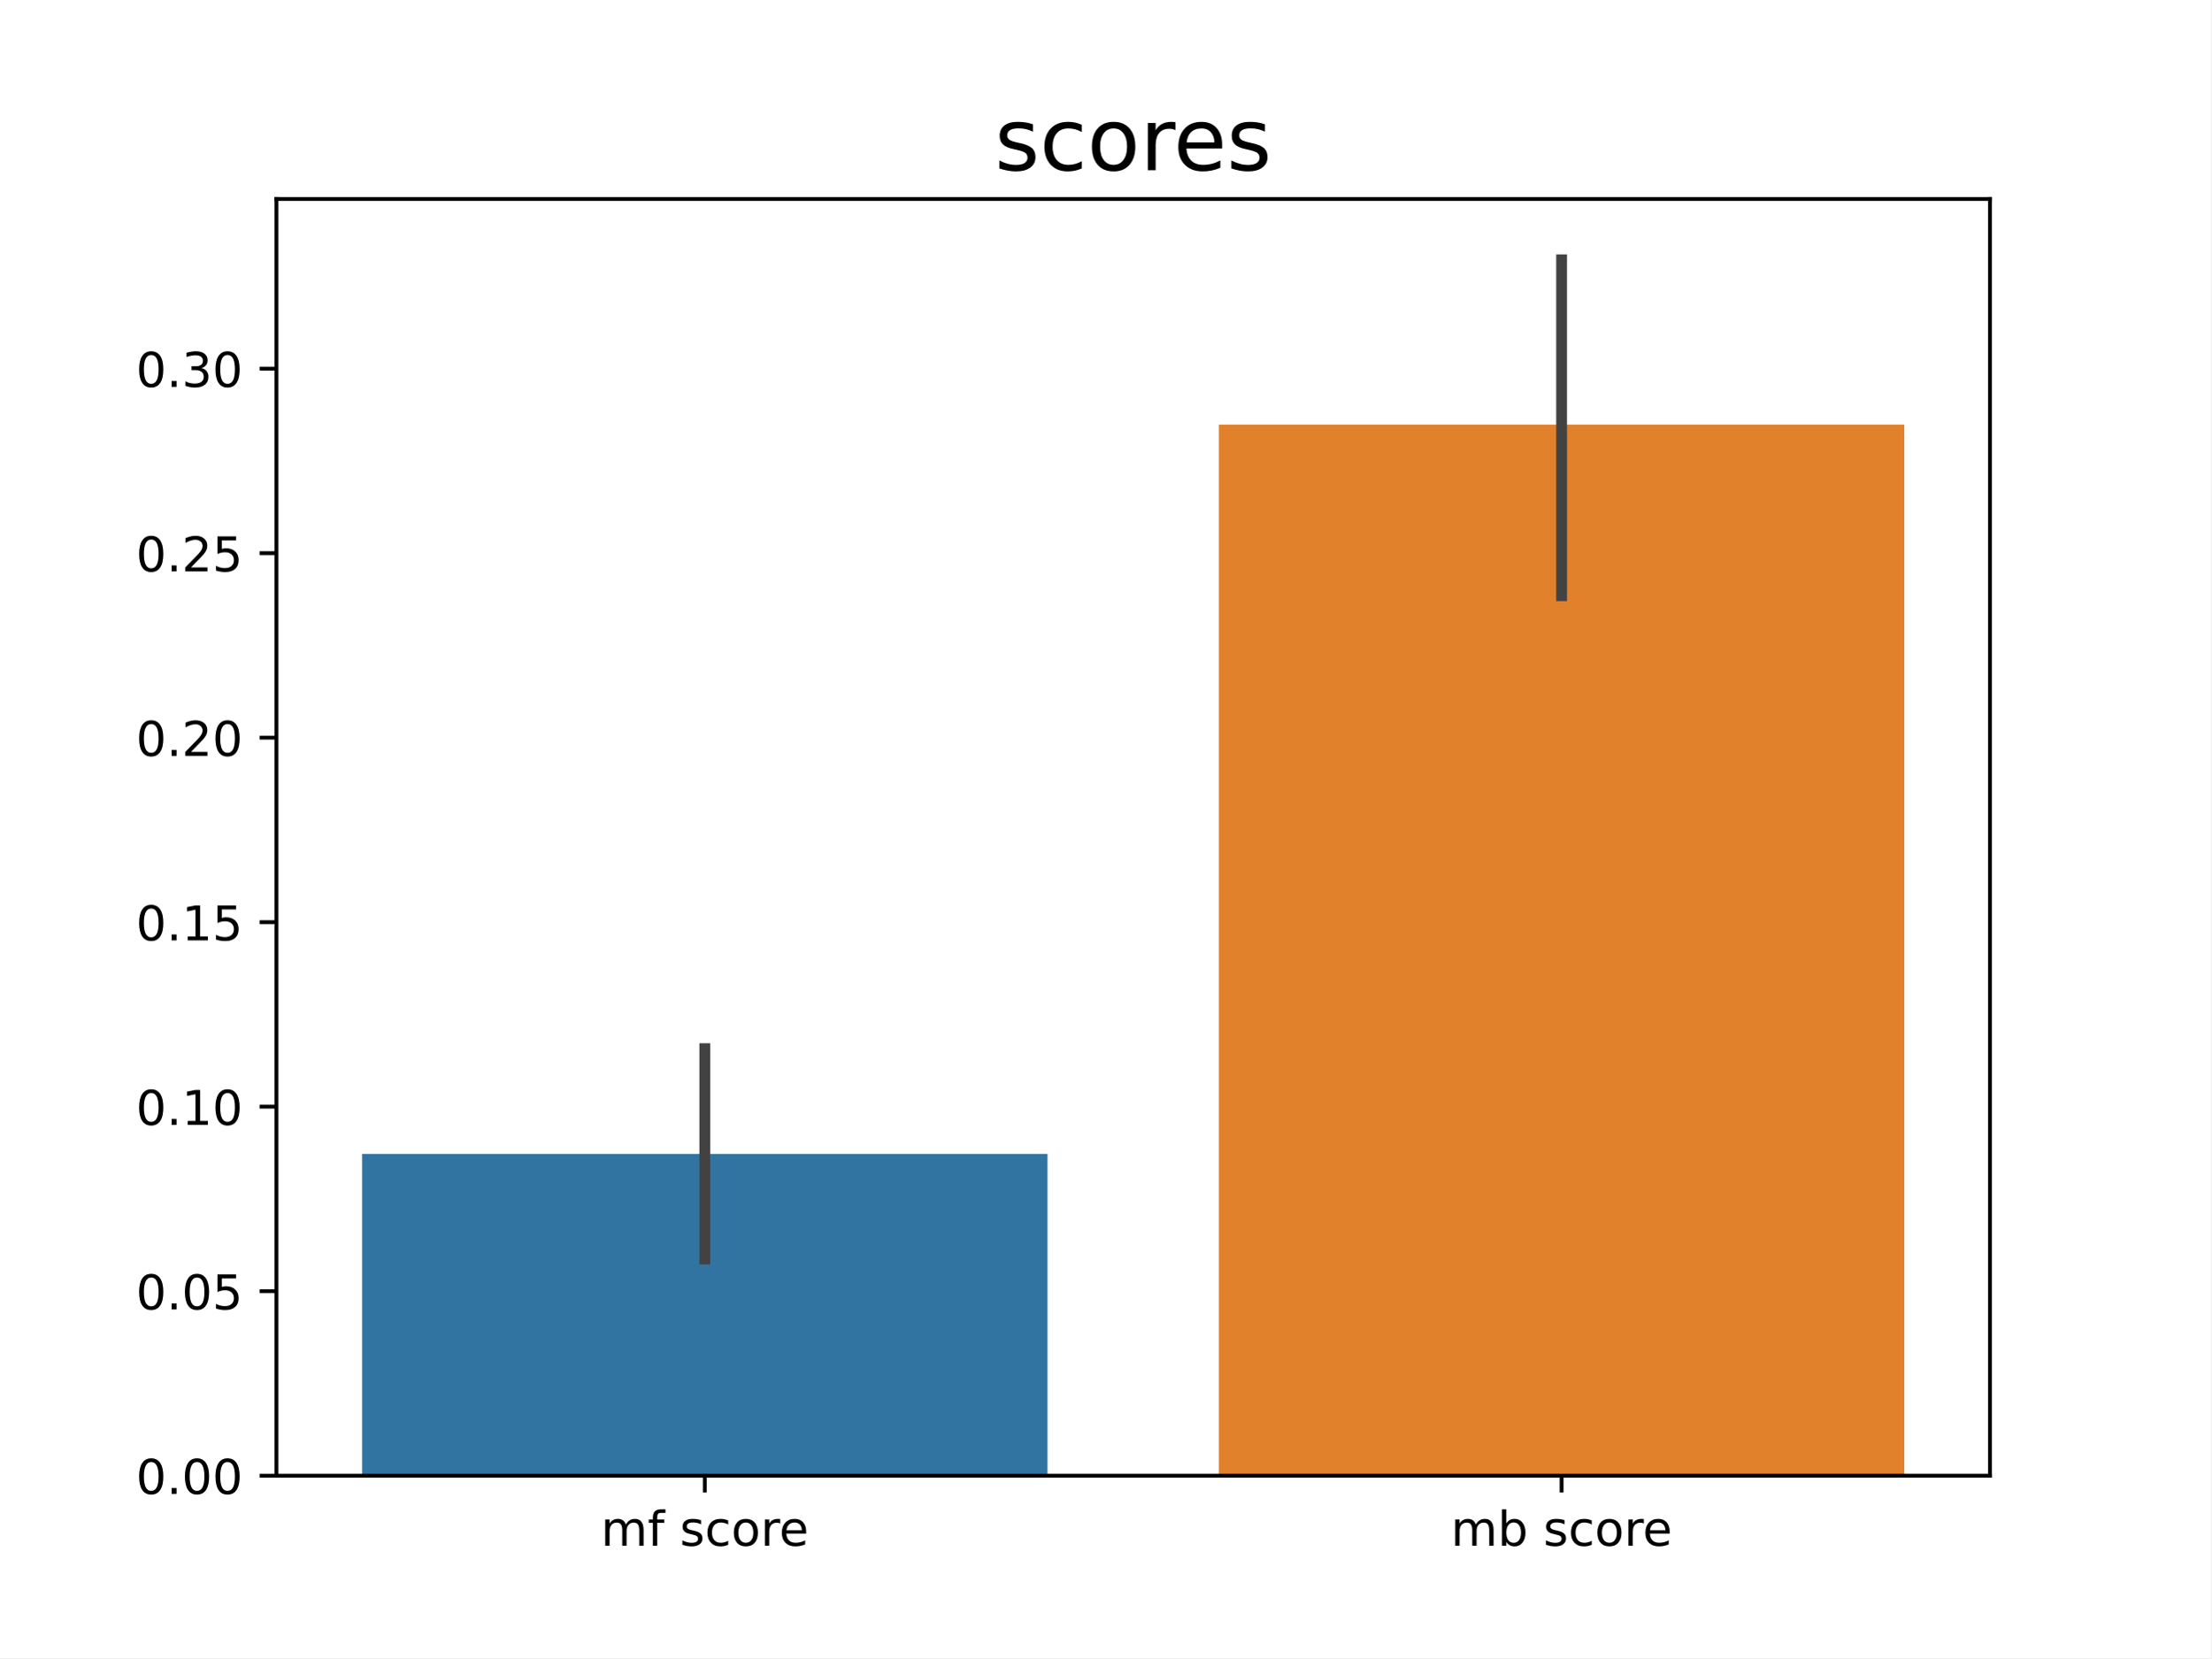
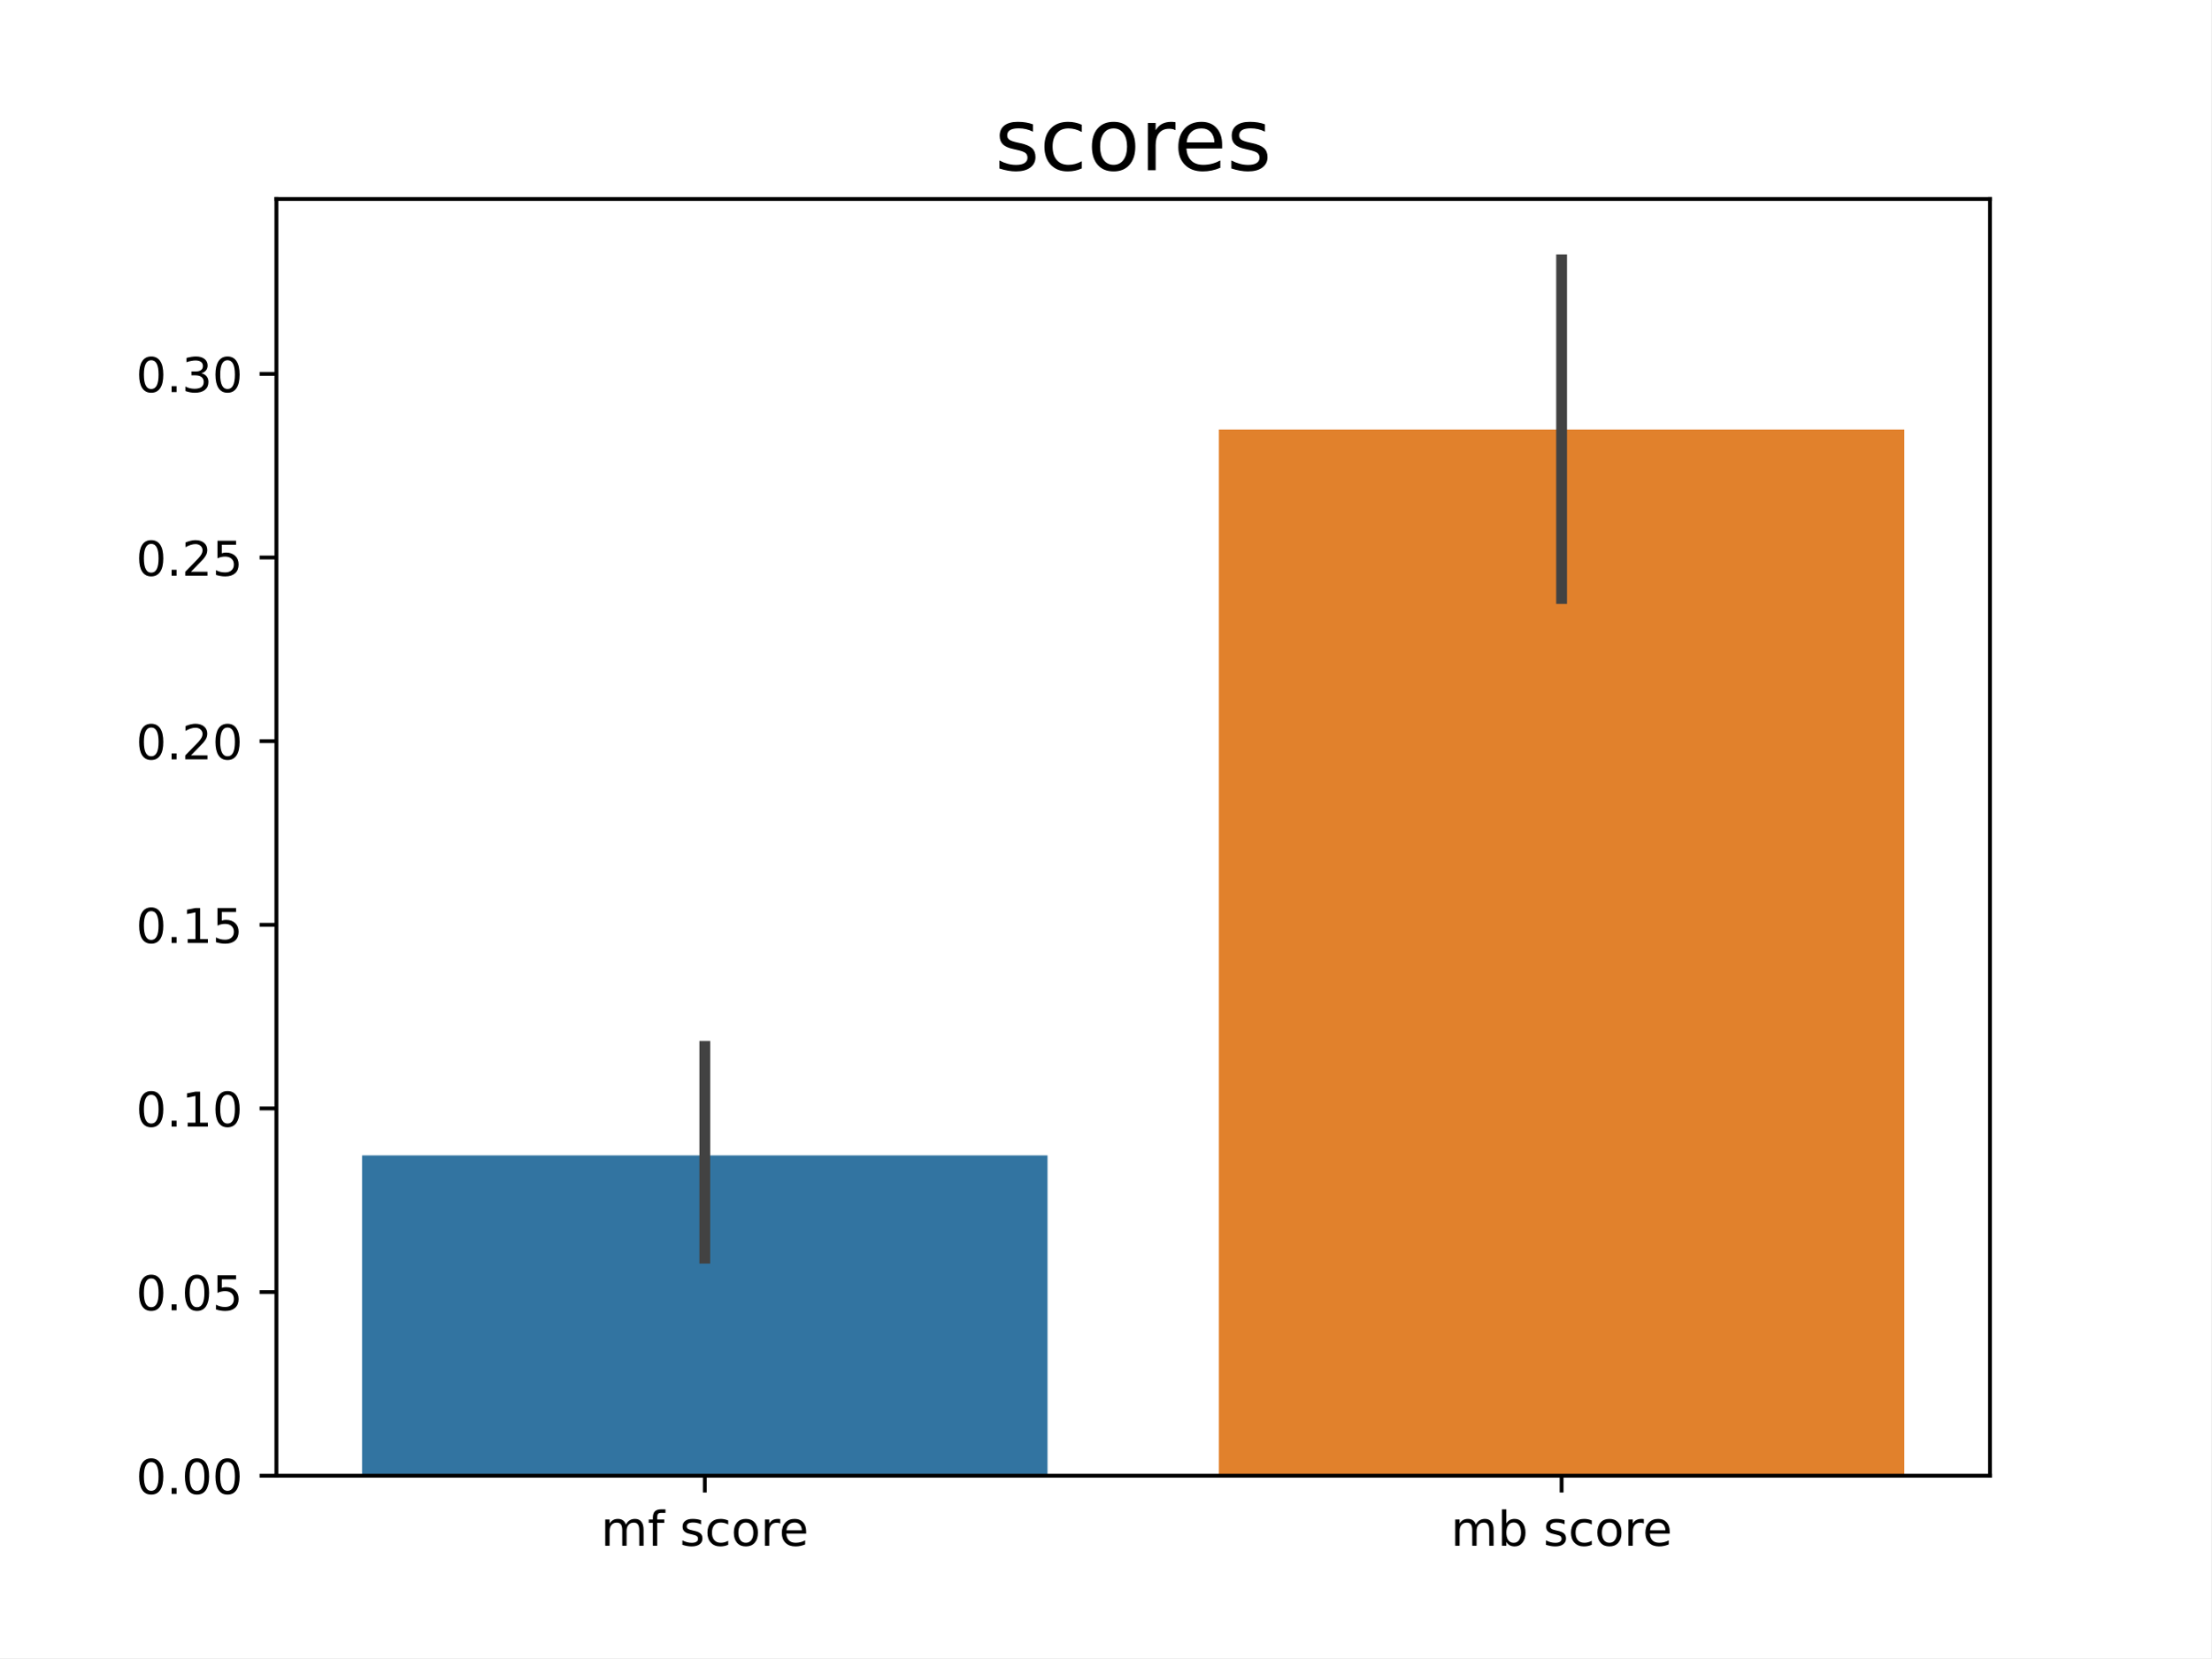
<svg xmlns="http://www.w3.org/2000/svg" xmlns:xlink="http://www.w3.org/1999/xlink" width="460.8pt" height="345.6pt" viewBox="0 0 460.8 345.6" version="1.1">
  <defs>
    <style type="text/css">*{stroke-linejoin: round; stroke-linecap: butt}</style>
  </defs>
  <g id="figure_1">
    <g id="patch_1">
      <path d="M 0 345.6  L 460.8 345.6  L 460.8 0  L 0 0  z " style="fill: #ffffff" />
    </g>
    <g id="axes_1">
      <g id="patch_2">
        <path d="M 57.6 307.584  L 414.72 307.584  L 414.72 41.472  L 57.6 41.472  z " style="fill: #ffffff" />
      </g>
      <g id="patch_3">
-         <path d="M 75.456 307.584  L 218.304 307.584  L 218.304 240.511  L 75.456 240.511  z " clip-path="url(#pe55240d78c)" style="fill: #3274a1" />
+         <path d="M 75.456 307.584  L 218.304 307.584  L 218.304 240.826  L 75.456 240.826  z " clip-path="url(#p6d6486b1a5)" style="fill: #3274a1" />
      </g>
      <g id="patch_4">
-         <path d="M 254.016 307.584  L 396.864 307.584  L 396.864 88.502  L 254.016 88.502  z " clip-path="url(#pe55240d78c)" style="fill: #e1812c" />
+         <path d="M 254.016 307.584  L 396.864 307.584  L 396.864 89.533  L 254.016 89.533  z " clip-path="url(#p6d6486b1a5)" style="fill: #e1812c" />
      </g>
      <g id="matplotlib.axis_1">
        <g id="xtick_1">
          <g id="line2d_1">
            <defs>
-               <path id="m11d7676d9f" d="M 0 0  L 0 3.5  " style="stroke: #000000; stroke-width: 0.8" />
+               <path id="m1ab5403ef9" d="M 0 0  L 0 3.5  " style="stroke: #000000; stroke-width: 0.8" />
            </defs>
            <g>
-               <use xlink:href="#m11d7676d9f" x="146.88" y="307.584" style="stroke: #000000; stroke-width: 0.8" />
+               <use xlink:href="#m1ab5403ef9" x="146.88" y="307.584" style="stroke: #000000; stroke-width: 0.8" />
            </g>
          </g>
          <g id="text_1">
            <g transform="translate(125.2277 322.1824) scale(0.1 -0.1)">
              <defs>
                <path id="DejaVuSans-6d" d="M 3328 2828  Q 3544 3216 3844 3400  Q 4144 3584 4550 3584  Q 5097 3584 5394 3201  Q 5691 2819 5691 2113  L 5691 0  L 5113 0  L 5113 2094  Q 5113 2597 4934 2840  Q 4756 3084 4391 3084  Q 3944 3084 3684 2787  Q 3425 2491 3425 1978  L 3425 0  L 2847 0  L 2847 2094  Q 2847 2600 2669 2842  Q 2491 3084 2119 3084  Q 1678 3084 1418 2786  Q 1159 2488 1159 1978  L 1159 0  L 581 0  L 581 3500  L 1159 3500  L 1159 2956  Q 1356 3278 1631 3431  Q 1906 3584 2284 3584  Q 2666 3584 2933 3390  Q 3200 3197 3328 2828  z " transform="scale(0.015625)" />
                <path id="DejaVuSans-66" d="M 2375 4863  L 2375 4384  L 1825 4384  Q 1516 4384 1395 4259  Q 1275 4134 1275 3809  L 1275 3500  L 2222 3500  L 2222 3053  L 1275 3053  L 1275 0  L 697 0  L 697 3053  L 147 3053  L 147 3500  L 697 3500  L 697 3744  Q 697 4328 969 4595  Q 1241 4863 1831 4863  L 2375 4863  z " transform="scale(0.015625)" />
                <path id="DejaVuSans-20" transform="scale(0.015625)" />
                <path id="DejaVuSans-73" d="M 2834 3397  L 2834 2853  Q 2591 2978 2328 3040  Q 2066 3103 1784 3103  Q 1356 3103 1142 2972  Q 928 2841 928 2578  Q 928 2378 1081 2264  Q 1234 2150 1697 2047  L 1894 2003  Q 2506 1872 2764 1633  Q 3022 1394 3022 966  Q 3022 478 2636 193  Q 2250 -91 1575 -91  Q 1294 -91 989 -36  Q 684 19 347 128  L 347 722  Q 666 556 975 473  Q 1284 391 1588 391  Q 1994 391 2212 530  Q 2431 669 2431 922  Q 2431 1156 2273 1281  Q 2116 1406 1581 1522  L 1381 1569  Q 847 1681 609 1914  Q 372 2147 372 2553  Q 372 3047 722 3315  Q 1072 3584 1716 3584  Q 2034 3584 2315 3537  Q 2597 3491 2834 3397  z " transform="scale(0.015625)" />
                <path id="DejaVuSans-63" d="M 3122 3366  L 3122 2828  Q 2878 2963 2633 3030  Q 2388 3097 2138 3097  Q 1578 3097 1268 2742  Q 959 2388 959 1747  Q 959 1106 1268 751  Q 1578 397 2138 397  Q 2388 397 2633 464  Q 2878 531 3122 666  L 3122 134  Q 2881 22 2623 -34  Q 2366 -91 2075 -91  Q 1284 -91 818 406  Q 353 903 353 1747  Q 353 2603 823 3093  Q 1294 3584 2113 3584  Q 2378 3584 2631 3529  Q 2884 3475 3122 3366  z " transform="scale(0.015625)" />
                <path id="DejaVuSans-6f" d="M 1959 3097  Q 1497 3097 1228 2736  Q 959 2375 959 1747  Q 959 1119 1226 758  Q 1494 397 1959 397  Q 2419 397 2687 759  Q 2956 1122 2956 1747  Q 2956 2369 2687 2733  Q 2419 3097 1959 3097  z M 1959 3584  Q 2709 3584 3137 3096  Q 3566 2609 3566 1747  Q 3566 888 3137 398  Q 2709 -91 1959 -91  Q 1206 -91 779 398  Q 353 888 353 1747  Q 353 2609 779 3096  Q 1206 3584 1959 3584  z " transform="scale(0.015625)" />
                <path id="DejaVuSans-72" d="M 2631 2963  Q 2534 3019 2420 3045  Q 2306 3072 2169 3072  Q 1681 3072 1420 2755  Q 1159 2438 1159 1844  L 1159 0  L 581 0  L 581 3500  L 1159 3500  L 1159 2956  Q 1341 3275 1631 3429  Q 1922 3584 2338 3584  Q 2397 3584 2469 3576  Q 2541 3569 2628 3553  L 2631 2963  z " transform="scale(0.015625)" />
                <path id="DejaVuSans-65" d="M 3597 1894  L 3597 1613  L 953 1613  Q 991 1019 1311 708  Q 1631 397 2203 397  Q 2534 397 2845 478  Q 3156 559 3463 722  L 3463 178  Q 3153 47 2828 -22  Q 2503 -91 2169 -91  Q 1331 -91 842 396  Q 353 884 353 1716  Q 353 2575 817 3079  Q 1281 3584 2069 3584  Q 2775 3584 3186 3129  Q 3597 2675 3597 1894  z M 3022 2063  Q 3016 2534 2758 2815  Q 2500 3097 2075 3097  Q 1594 3097 1305 2825  Q 1016 2553 972 2059  L 3022 2063  z " transform="scale(0.015625)" />
              </defs>
              <use xlink:href="#DejaVuSans-6d" />
              <use xlink:href="#DejaVuSans-66" x="97.412" />
              <use xlink:href="#DejaVuSans-20" x="132.617" />
              <use xlink:href="#DejaVuSans-73" x="164.404" />
              <use xlink:href="#DejaVuSans-63" x="216.504" />
              <use xlink:href="#DejaVuSans-6f" x="271.484" />
              <use xlink:href="#DejaVuSans-72" x="332.666" />
              <use xlink:href="#DejaVuSans-65" x="371.529" />
            </g>
          </g>
        </g>
        <g id="xtick_2">
          <g id="line2d_2">
            <g>
-               <use xlink:href="#m11d7676d9f" x="325.44" y="307.584" style="stroke: #000000; stroke-width: 0.8" />
+               <use xlink:href="#m1ab5403ef9" x="325.44" y="307.584" style="stroke: #000000; stroke-width: 0.8" />
            </g>
          </g>
          <g id="text_2">
            <g transform="translate(302.3736 322.1824) scale(0.1 -0.1)">
              <defs>
                <path id="DejaVuSans-62" d="M 3116 1747  Q 3116 2381 2855 2742  Q 2594 3103 2138 3103  Q 1681 3103 1420 2742  Q 1159 2381 1159 1747  Q 1159 1113 1420 752  Q 1681 391 2138 391  Q 2594 391 2855 752  Q 3116 1113 3116 1747  z M 1159 2969  Q 1341 3281 1617 3432  Q 1894 3584 2278 3584  Q 2916 3584 3314 3078  Q 3713 2572 3713 1747  Q 3713 922 3314 415  Q 2916 -91 2278 -91  Q 1894 -91 1617 61  Q 1341 213 1159 525  L 1159 0  L 581 0  L 581 4863  L 1159 4863  L 1159 2969  z " transform="scale(0.015625)" />
              </defs>
              <use xlink:href="#DejaVuSans-6d" />
              <use xlink:href="#DejaVuSans-62" x="97.412" />
              <use xlink:href="#DejaVuSans-20" x="160.889" />
              <use xlink:href="#DejaVuSans-73" x="192.676" />
              <use xlink:href="#DejaVuSans-63" x="244.775" />
              <use xlink:href="#DejaVuSans-6f" x="299.756" />
              <use xlink:href="#DejaVuSans-72" x="360.938" />
              <use xlink:href="#DejaVuSans-65" x="399.801" />
            </g>
          </g>
        </g>
      </g>
      <g id="matplotlib.axis_2">
        <g id="ytick_1">
          <g id="line2d_3">
            <defs>
-               <path id="m83042ee32e" d="M 0 0  L -3.5 0  " style="stroke: #000000; stroke-width: 0.8" />
+               <path id="med65878296" d="M 0 0  L -3.5 0  " style="stroke: #000000; stroke-width: 0.8" />
            </defs>
            <g>
-               <use xlink:href="#m83042ee32e" x="57.6" y="307.584" style="stroke: #000000; stroke-width: 0.8" />
+               <use xlink:href="#med65878296" x="57.6" y="307.584" style="stroke: #000000; stroke-width: 0.8" />
            </g>
          </g>
          <g id="text_3">
            <g transform="translate(28.33438 311.3832) scale(0.1 -0.1)">
              <defs>
                <path id="DejaVuSans-30" d="M 2034 4250  Q 1547 4250 1301 3770  Q 1056 3291 1056 2328  Q 1056 1369 1301 889  Q 1547 409 2034 409  Q 2525 409 2770 889  Q 3016 1369 3016 2328  Q 3016 3291 2770 3770  Q 2525 4250 2034 4250  z M 2034 4750  Q 2819 4750 3233 4129  Q 3647 3509 3647 2328  Q 3647 1150 3233 529  Q 2819 -91 2034 -91  Q 1250 -91 836 529  Q 422 1150 422 2328  Q 422 3509 836 4129  Q 1250 4750 2034 4750  z " transform="scale(0.015625)" />
                <path id="DejaVuSans-2e" d="M 684 794  L 1344 794  L 1344 0  L 684 0  L 684 794  z " transform="scale(0.015625)" />
              </defs>
              <use xlink:href="#DejaVuSans-30" />
              <use xlink:href="#DejaVuSans-2e" x="63.623" />
              <use xlink:href="#DejaVuSans-30" x="95.41" />
              <use xlink:href="#DejaVuSans-30" x="159.033" />
            </g>
          </g>
        </g>
        <g id="ytick_2">
          <g id="line2d_4">
            <g>
-               <use xlink:href="#m83042ee32e" x="57.6" y="269.126" style="stroke: #000000; stroke-width: 0.8" />
+               <use xlink:href="#med65878296" x="57.6" y="269.307" style="stroke: #000000; stroke-width: 0.8" />
            </g>
          </g>
          <g id="text_4">
-             <g transform="translate(28.33438 272.9251) scale(0.1 -0.1)">
+             <g transform="translate(28.33438 273.1061) scale(0.1 -0.1)">
              <defs>
                <path id="DejaVuSans-35" d="M 691 4666  L 3169 4666  L 3169 4134  L 1269 4134  L 1269 2991  Q 1406 3038 1543 3061  Q 1681 3084 1819 3084  Q 2600 3084 3056 2656  Q 3513 2228 3513 1497  Q 3513 744 3044 326  Q 2575 -91 1722 -91  Q 1428 -91 1123 -41  Q 819 9 494 109  L 494 744  Q 775 591 1075 516  Q 1375 441 1709 441  Q 2250 441 2565 725  Q 2881 1009 2881 1497  Q 2881 1984 2565 2268  Q 2250 2553 1709 2553  Q 1456 2553 1204 2497  Q 953 2441 691 2322  L 691 4666  z " transform="scale(0.015625)" />
              </defs>
              <use xlink:href="#DejaVuSans-30" />
              <use xlink:href="#DejaVuSans-2e" x="63.623" />
              <use xlink:href="#DejaVuSans-30" x="95.41" />
              <use xlink:href="#DejaVuSans-35" x="159.033" />
            </g>
          </g>
        </g>
        <g id="ytick_3">
          <g id="line2d_5">
            <g>
-               <use xlink:href="#m83042ee32e" x="57.6" y="230.668" style="stroke: #000000; stroke-width: 0.8" />
+               <use xlink:href="#med65878296" x="57.6" y="231.03" style="stroke: #000000; stroke-width: 0.8" />
            </g>
          </g>
          <g id="text_5">
-             <g transform="translate(28.33438 234.4669) scale(0.1 -0.1)">
+             <g transform="translate(28.33438 234.8289) scale(0.1 -0.1)">
              <defs>
                <path id="DejaVuSans-31" d="M 794 531  L 1825 531  L 1825 4091  L 703 3866  L 703 4441  L 1819 4666  L 2450 4666  L 2450 531  L 3481 531  L 3481 0  L 794 0  L 794 531  z " transform="scale(0.015625)" />
              </defs>
              <use xlink:href="#DejaVuSans-30" />
              <use xlink:href="#DejaVuSans-2e" x="63.623" />
              <use xlink:href="#DejaVuSans-31" x="95.41" />
              <use xlink:href="#DejaVuSans-30" x="159.033" />
            </g>
          </g>
        </g>
        <g id="ytick_4">
          <g id="line2d_6">
            <g>
-               <use xlink:href="#m83042ee32e" x="57.6" y="192.21" style="stroke: #000000; stroke-width: 0.8" />
+               <use xlink:href="#med65878296" x="57.6" y="192.753" style="stroke: #000000; stroke-width: 0.8" />
            </g>
          </g>
          <g id="text_6">
-             <g transform="translate(28.33438 196.0088) scale(0.1 -0.1)">
+             <g transform="translate(28.33438 196.5518) scale(0.1 -0.1)">
              <use xlink:href="#DejaVuSans-30" />
              <use xlink:href="#DejaVuSans-2e" x="63.623" />
              <use xlink:href="#DejaVuSans-31" x="95.41" />
              <use xlink:href="#DejaVuSans-35" x="159.033" />
            </g>
          </g>
        </g>
        <g id="ytick_5">
          <g id="line2d_7">
            <g>
-               <use xlink:href="#m83042ee32e" x="57.6" y="153.751" style="stroke: #000000; stroke-width: 0.8" />
+               <use xlink:href="#med65878296" x="57.6" y="154.475" style="stroke: #000000; stroke-width: 0.8" />
            </g>
          </g>
          <g id="text_7">
-             <g transform="translate(28.33438 157.5507) scale(0.1 -0.1)">
+             <g transform="translate(28.33438 158.2746) scale(0.1 -0.1)">
              <defs>
                <path id="DejaVuSans-32" d="M 1228 531  L 3431 531  L 3431 0  L 469 0  L 469 531  Q 828 903 1448 1529  Q 2069 2156 2228 2338  Q 2531 2678 2651 2914  Q 2772 3150 2772 3378  Q 2772 3750 2511 3984  Q 2250 4219 1831 4219  Q 1534 4219 1204 4116  Q 875 4013 500 3803  L 500 4441  Q 881 4594 1212 4672  Q 1544 4750 1819 4750  Q 2544 4750 2975 4387  Q 3406 4025 3406 3419  Q 3406 3131 3298 2873  Q 3191 2616 2906 2266  Q 2828 2175 2409 1742  Q 1991 1309 1228 531  z " transform="scale(0.015625)" />
              </defs>
              <use xlink:href="#DejaVuSans-30" />
              <use xlink:href="#DejaVuSans-2e" x="63.623" />
              <use xlink:href="#DejaVuSans-32" x="95.41" />
              <use xlink:href="#DejaVuSans-30" x="159.033" />
            </g>
          </g>
        </g>
        <g id="ytick_6">
          <g id="line2d_8">
            <g>
-               <use xlink:href="#m83042ee32e" x="57.6" y="115.293" style="stroke: #000000; stroke-width: 0.8" />
+               <use xlink:href="#med65878296" x="57.6" y="116.198" style="stroke: #000000; stroke-width: 0.8" />
            </g>
          </g>
          <g id="text_8">
-             <g transform="translate(28.33438 119.0925) scale(0.1 -0.1)">
+             <g transform="translate(28.33438 119.9975) scale(0.1 -0.1)">
              <use xlink:href="#DejaVuSans-30" />
              <use xlink:href="#DejaVuSans-2e" x="63.623" />
              <use xlink:href="#DejaVuSans-32" x="95.41" />
              <use xlink:href="#DejaVuSans-35" x="159.033" />
            </g>
          </g>
        </g>
        <g id="ytick_7">
          <g id="line2d_9">
            <g>
-               <use xlink:href="#m83042ee32e" x="57.6" y="76.835" style="stroke: #000000; stroke-width: 0.8" />
+               <use xlink:href="#med65878296" x="57.6" y="77.921" style="stroke: #000000; stroke-width: 0.8" />
            </g>
          </g>
          <g id="text_9">
-             <g transform="translate(28.33438 80.63438) scale(0.1 -0.1)">
+             <g transform="translate(28.33438 81.72035) scale(0.1 -0.1)">
              <defs>
                <path id="DejaVuSans-33" d="M 2597 2516  Q 3050 2419 3304 2112  Q 3559 1806 3559 1356  Q 3559 666 3084 287  Q 2609 -91 1734 -91  Q 1441 -91 1130 -33  Q 819 25 488 141  L 488 750  Q 750 597 1062 519  Q 1375 441 1716 441  Q 2309 441 2620 675  Q 2931 909 2931 1356  Q 2931 1769 2642 2001  Q 2353 2234 1838 2234  L 1294 2234  L 1294 2753  L 1863 2753  Q 2328 2753 2575 2939  Q 2822 3125 2822 3475  Q 2822 3834 2567 4026  Q 2313 4219 1838 4219  Q 1578 4219 1281 4162  Q 984 4106 628 3988  L 628 4550  Q 988 4650 1302 4700  Q 1616 4750 1894 4750  Q 2613 4750 3031 4423  Q 3450 4097 3450 3541  Q 3450 3153 3228 2886  Q 3006 2619 2597 2516  z " transform="scale(0.015625)" />
              </defs>
              <use xlink:href="#DejaVuSans-30" />
              <use xlink:href="#DejaVuSans-2e" x="63.623" />
              <use xlink:href="#DejaVuSans-33" x="95.41" />
              <use xlink:href="#DejaVuSans-30" x="159.033" />
            </g>
          </g>
        </g>
      </g>
      <g id="line2d_10">
-         <path d="M 146.88 262.416  L 146.88 218.565  " clip-path="url(#pe55240d78c)" style="fill: none; stroke: #424242; stroke-width: 2.25; stroke-linecap: square" />
+         <path d="M 146.88 262.242  L 146.88 218.107  " clip-path="url(#p6d6486b1a5)" style="fill: none; stroke: #424242; stroke-width: 2.25; stroke-linecap: square" />
      </g>
      <g id="line2d_11">
-         <path d="M 325.44 124.159  L 325.44 54.144  " clip-path="url(#pe55240d78c)" style="fill: none; stroke: #424242; stroke-width: 2.25; stroke-linecap: square" />
+         <path d="M 325.44 124.738  L 325.44 54.144  " clip-path="url(#p6d6486b1a5)" style="fill: none; stroke: #424242; stroke-width: 2.25; stroke-linecap: square" />
      </g>
      <g id="patch_5">
        <path d="M 57.6 307.584  L 57.6 41.472  " style="fill: none; stroke: #000000; stroke-width: 0.8; stroke-linejoin: miter; stroke-linecap: square" />
      </g>
      <g id="patch_6">
        <path d="M 414.72 307.584  L 414.72 41.472  " style="fill: none; stroke: #000000; stroke-width: 0.8; stroke-linejoin: miter; stroke-linecap: square" />
      </g>
      <g id="patch_7">
        <path d="M 57.6 307.584  L 414.72 307.584  " style="fill: none; stroke: #000000; stroke-width: 0.8; stroke-linejoin: miter; stroke-linecap: square" />
      </g>
      <g id="patch_8">
        <path d="M 57.6 41.472  L 414.72 41.472  " style="fill: none; stroke: #000000; stroke-width: 0.8; stroke-linejoin: miter; stroke-linecap: square" />
      </g>
      <g id="text_10">
        <g transform="translate(207.2925 35.472) scale(0.18 -0.18)">
          <use xlink:href="#DejaVuSans-73" />
          <use xlink:href="#DejaVuSans-63" x="52.1" />
          <use xlink:href="#DejaVuSans-6f" x="107.08" />
          <use xlink:href="#DejaVuSans-72" x="168.262" />
          <use xlink:href="#DejaVuSans-65" x="207.125" />
          <use xlink:href="#DejaVuSans-73" x="268.648" />
        </g>
      </g>
    </g>
  </g>
  <defs>
-     <clipPath id="pe55240d78c">
+     <clipPath id="p6d6486b1a5">
      <rect x="57.6" y="41.472" width="357.12" height="266.112" />
    </clipPath>
  </defs>
</svg>
